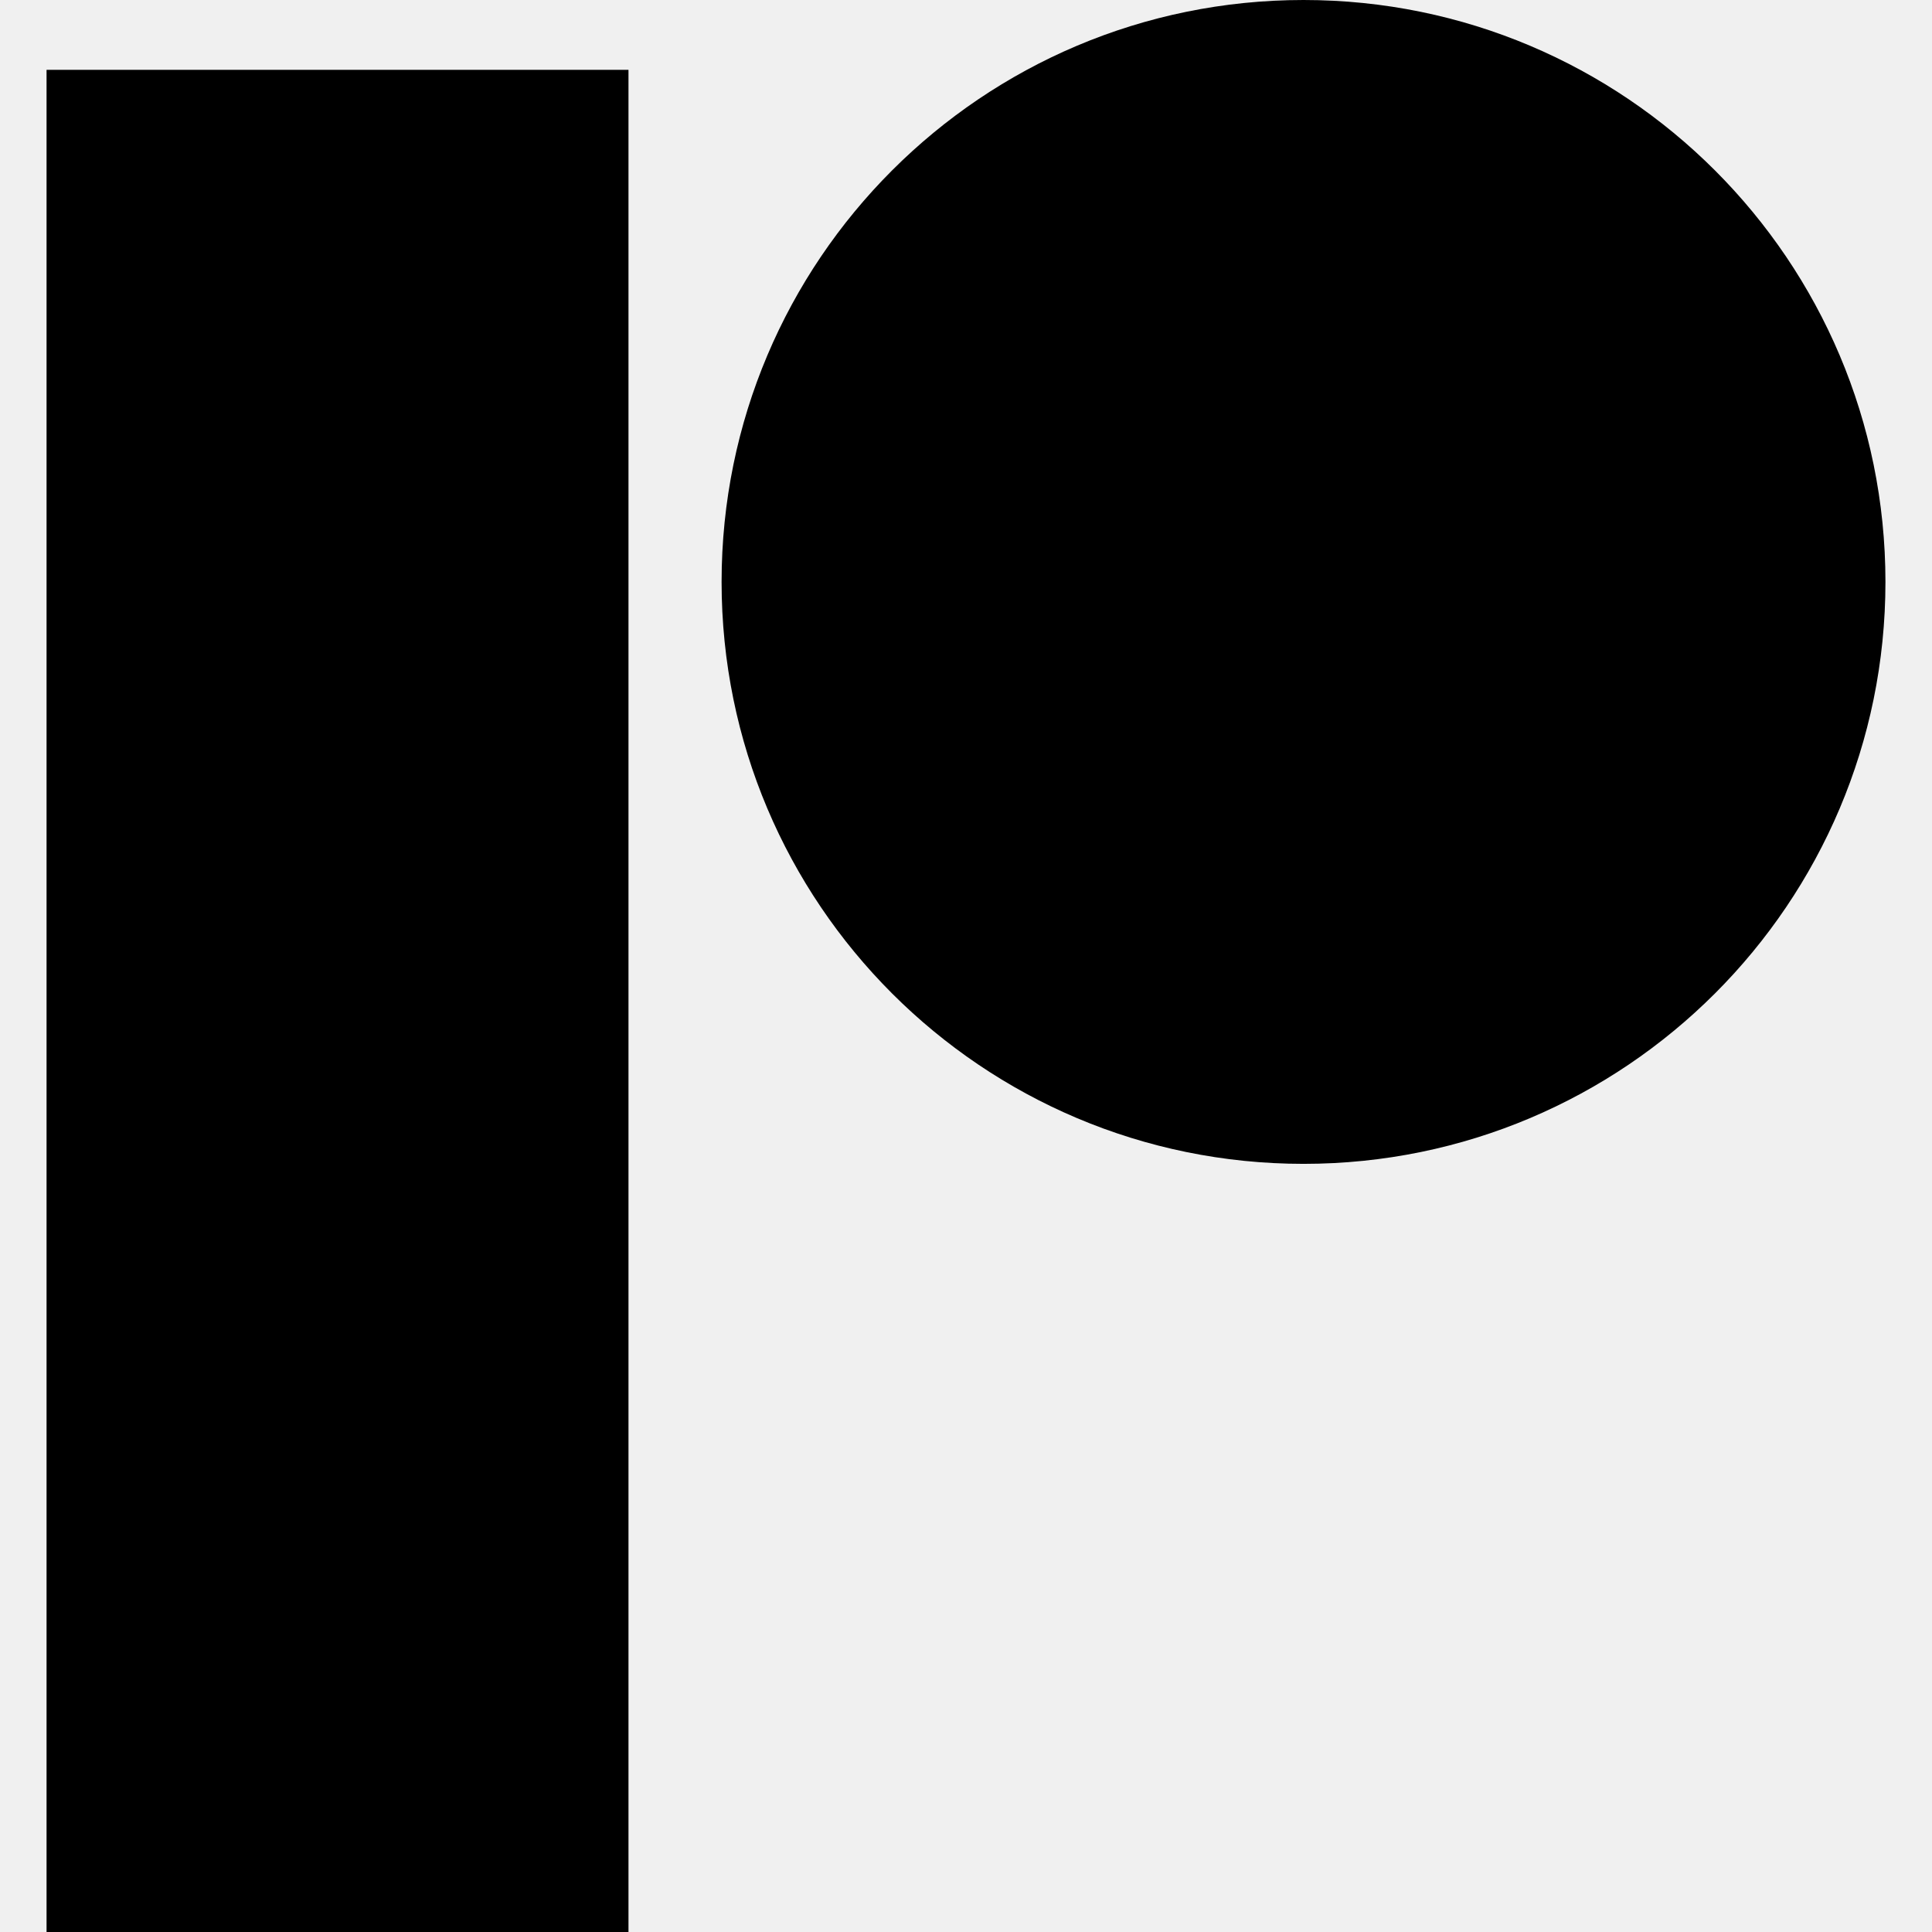
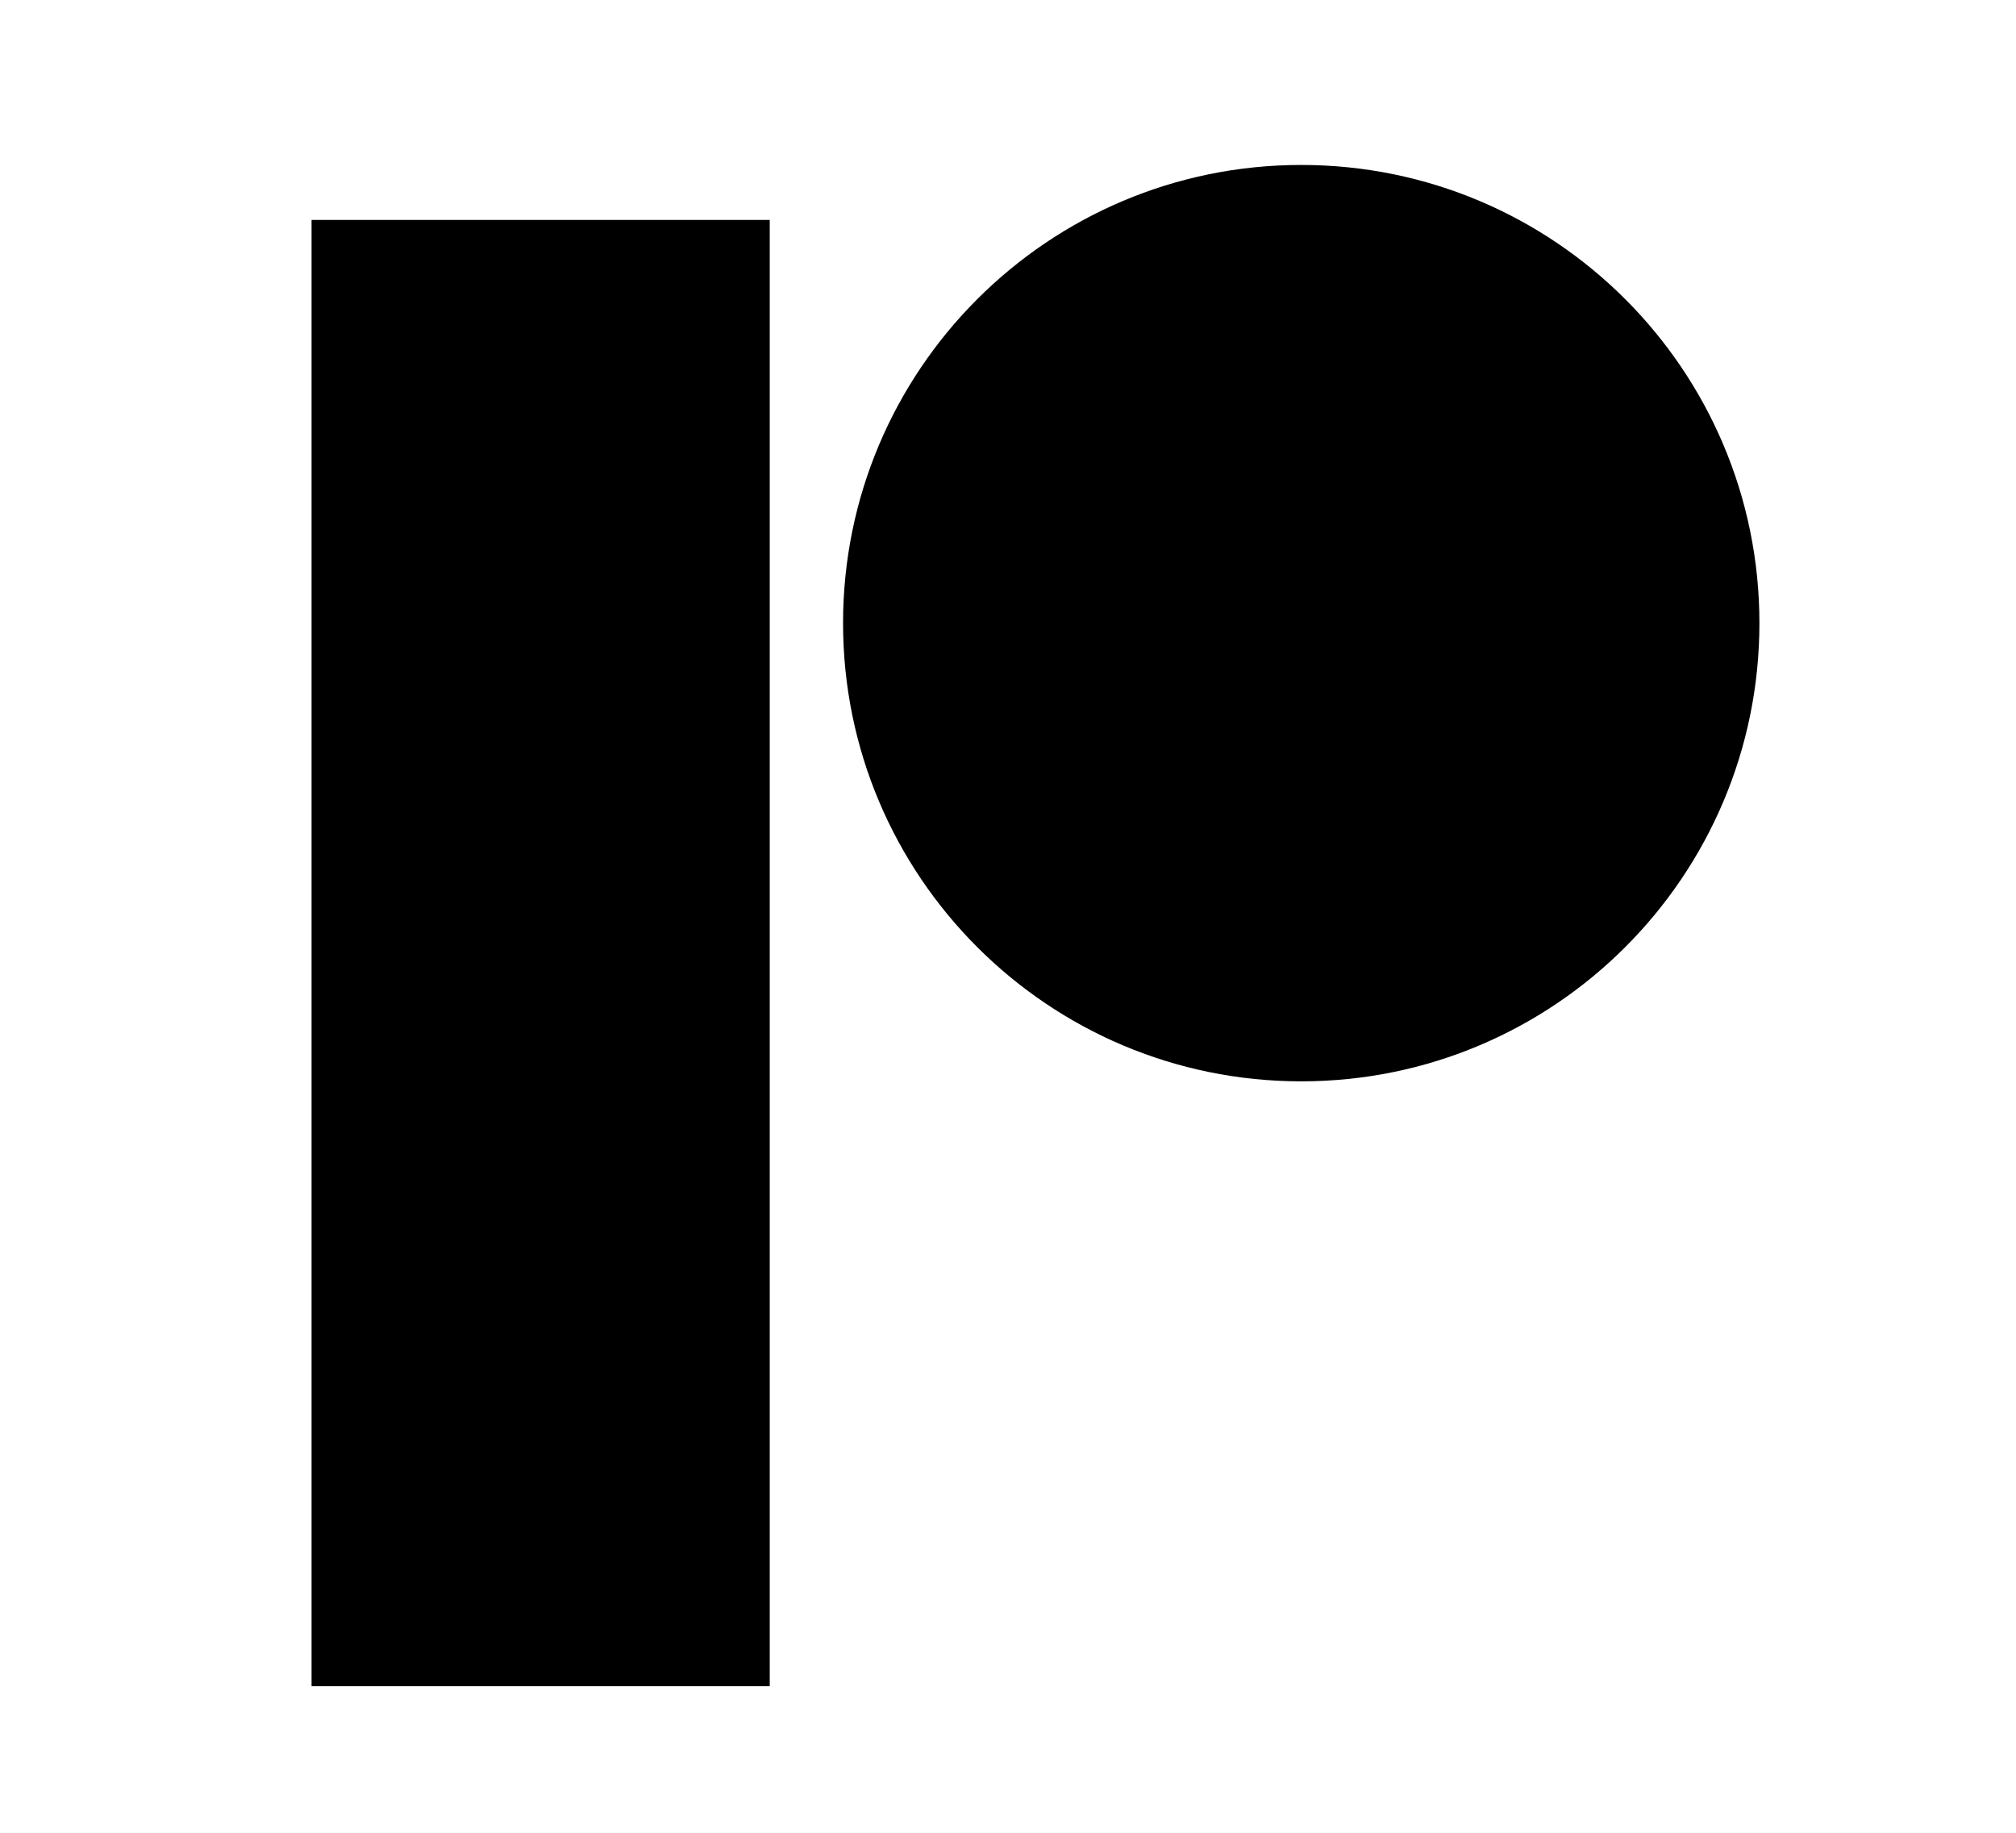
- <svg xmlns="http://www.w3.org/2000/svg" width="50" height="50" viewBox="0 0 395 415" background="#fff">
-   <rect y="15" width="125" height="400" fill="black" />
-   <circle cx="270" cy="125" r="125" fill="black" />
+ <svg xmlns="http://www.w3.org/2000/svg" width="550" height="500" viewBox="0 0 550 500" fill="none">
+   <rect width="550" height="500" fill="#E5E5E5" />
+   <rect width="550" height="500" fill="white" />
+   <rect x="85" y="60" width="125" height="400" fill="black" />
+   <circle cx="355" cy="170" r="125" fill="black" />
</svg>
